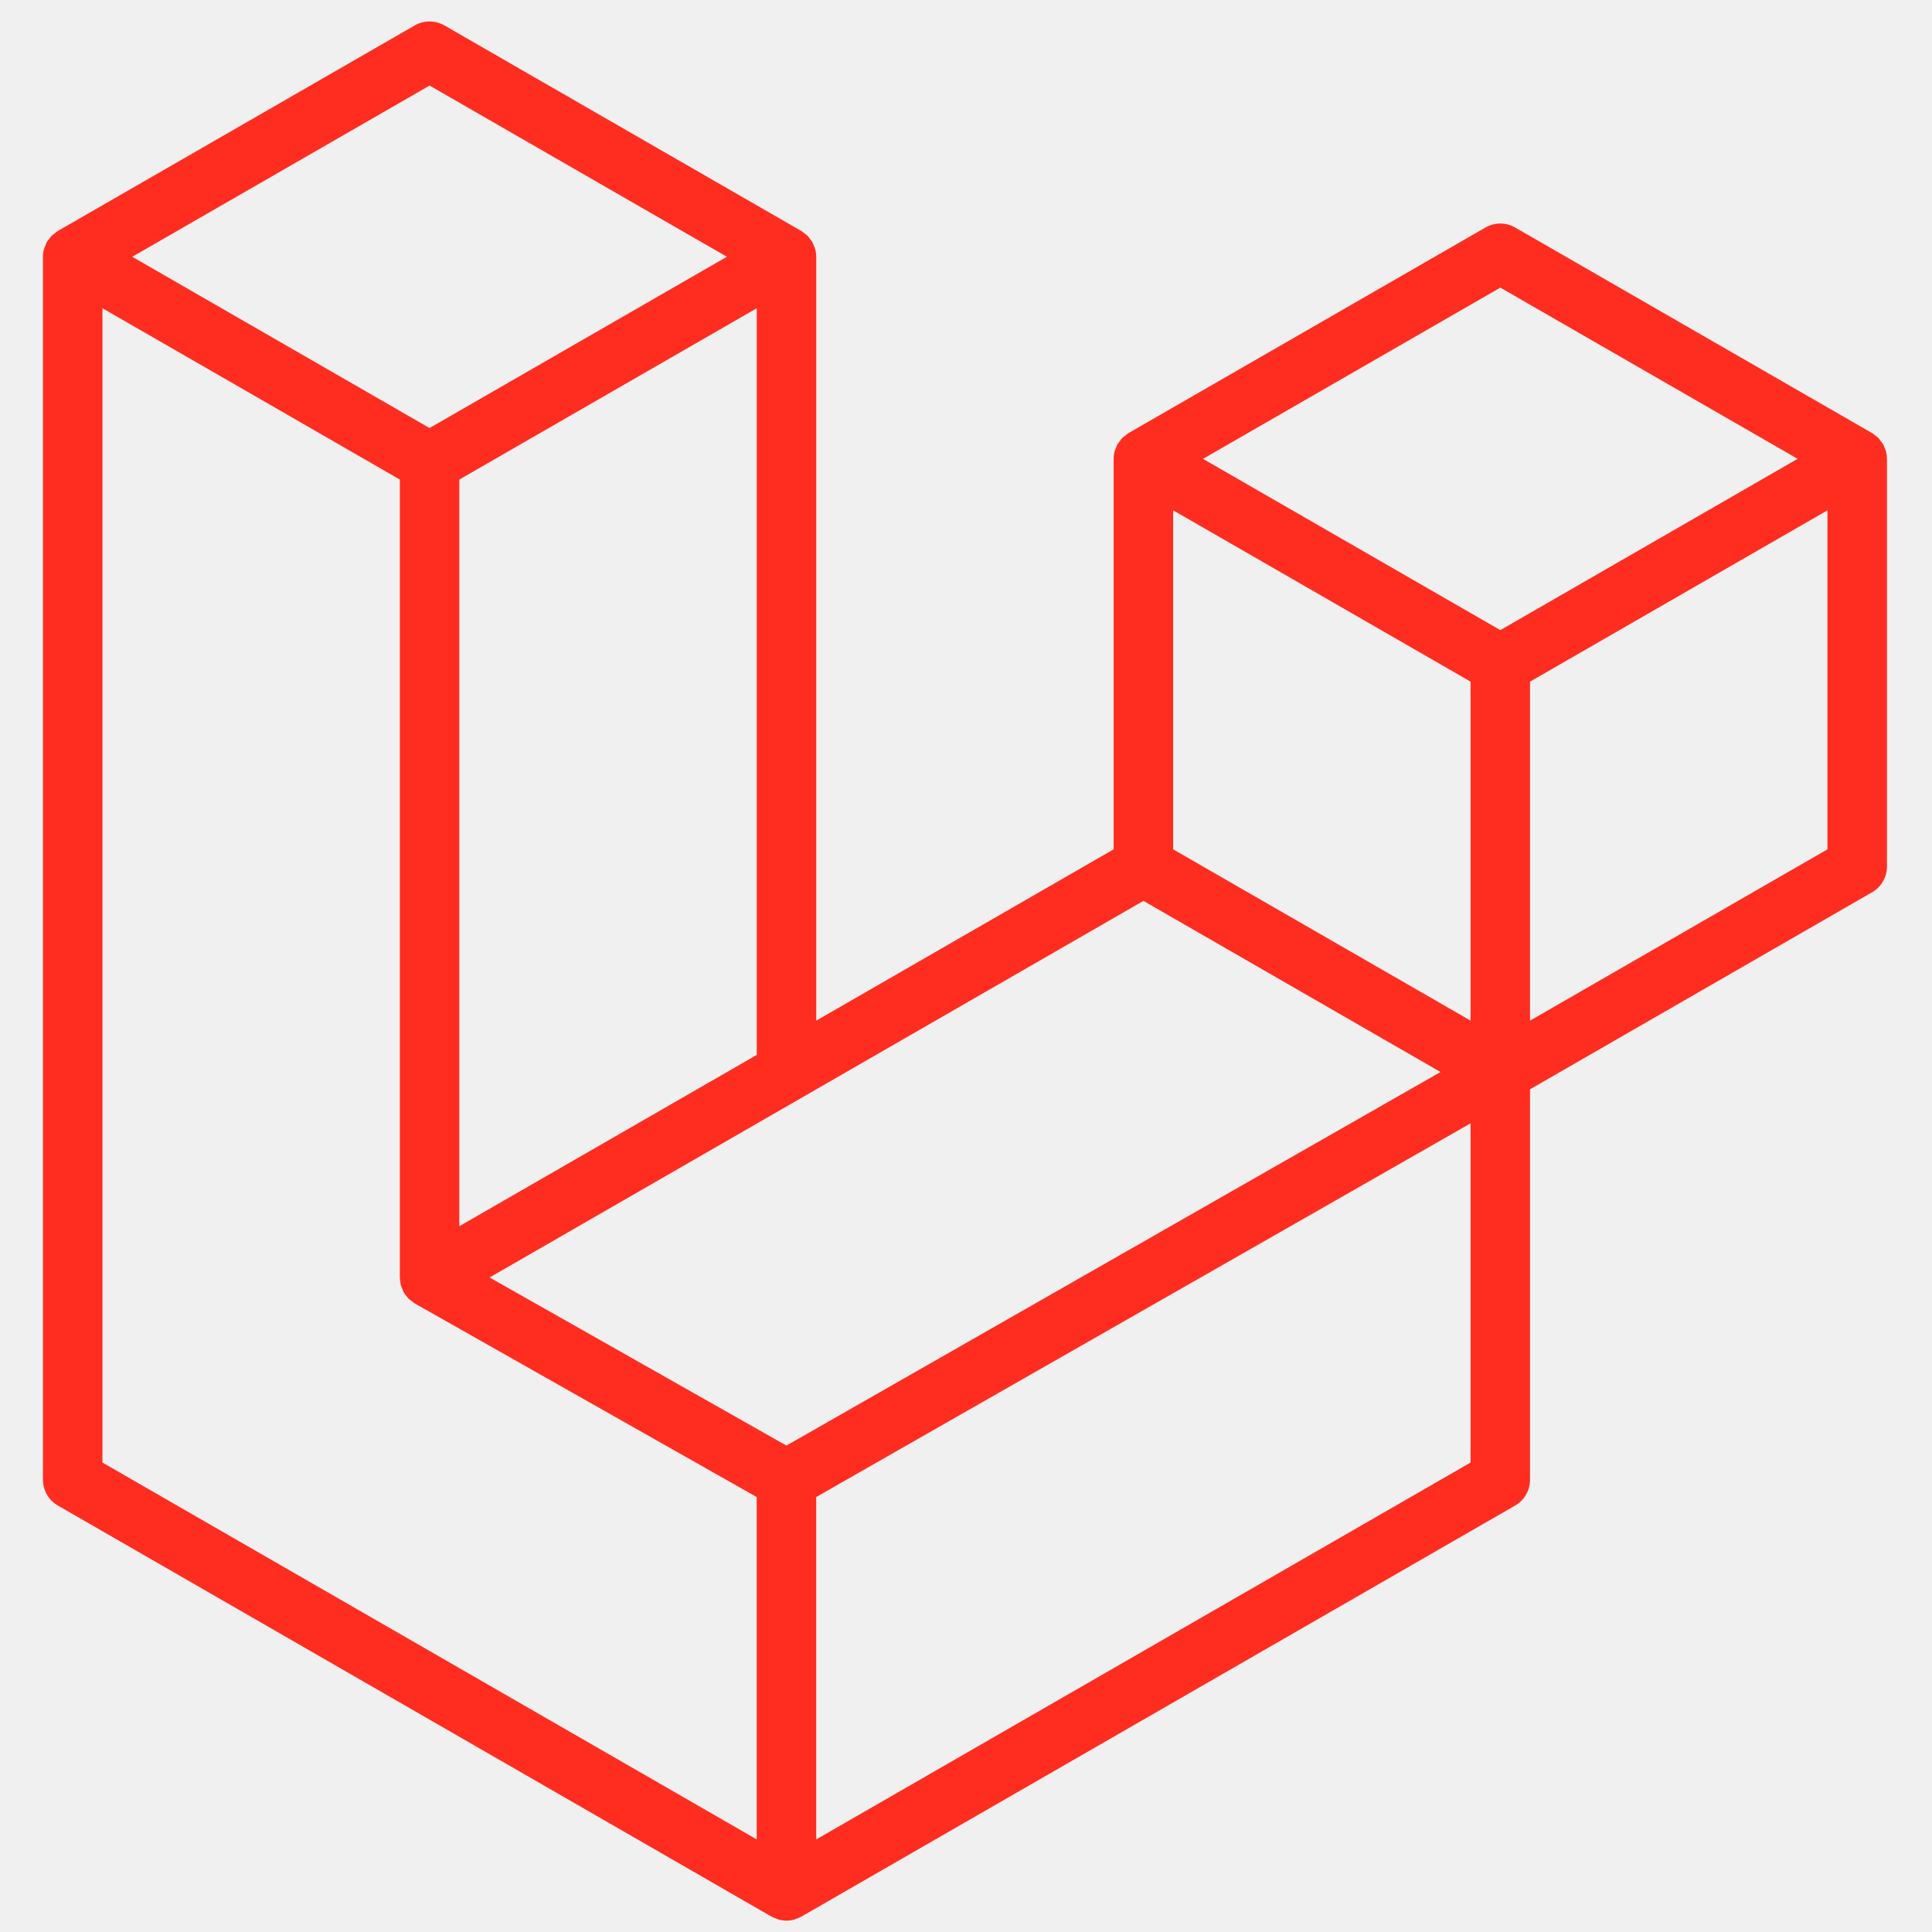
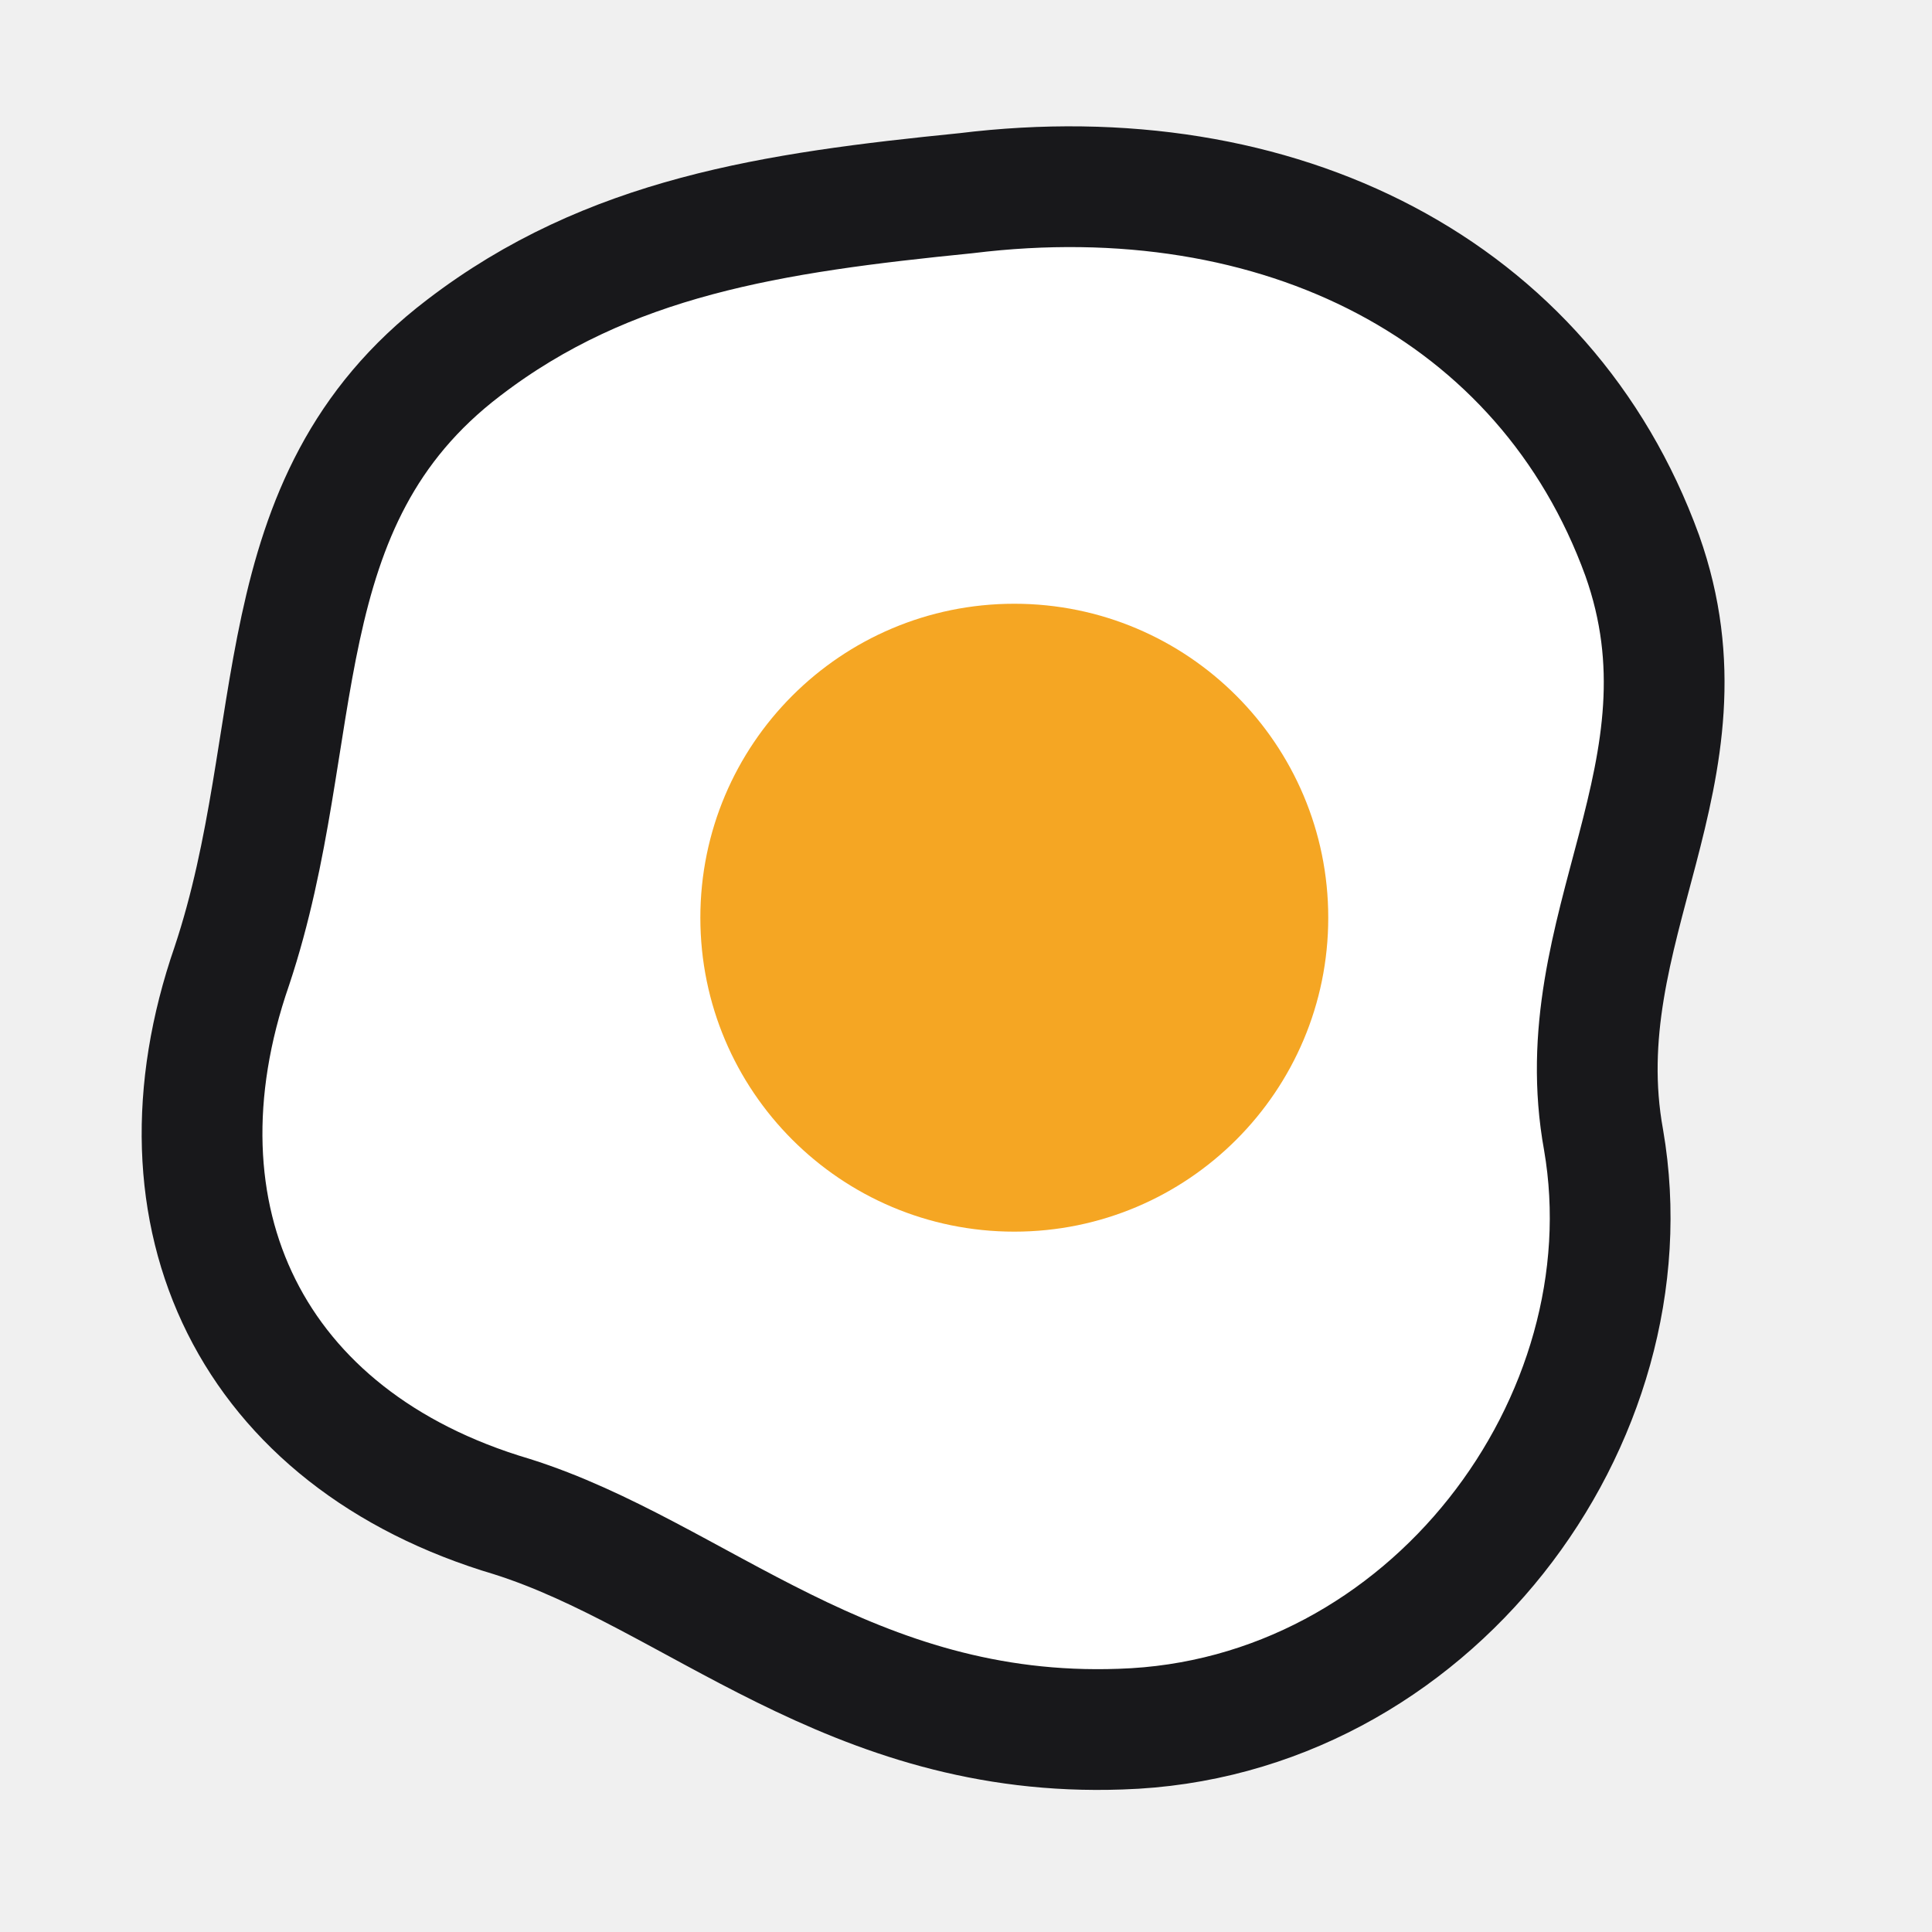
- <svg xmlns="http://www.w3.org/2000/svg" width="166" height="166" viewBox="0 0 166 166" fill="none">
-   <path fill-rule="evenodd" clip-rule="evenodd" d="M162.041 38.759C162.099 38.977 162.129 39.201 162.13 39.426V74.452C162.13 74.902 162.011 75.344 161.786 75.733C161.561 76.122 161.237 76.444 160.847 76.668L131.462 93.594V127.141C131.462 128.054 130.977 128.897 130.186 129.357L68.847 164.683C68.707 164.763 68.554 164.814 68.401 164.868C68.343 164.887 68.289 164.922 68.228 164.938C67.8 165.051 67.349 165.051 66.92 164.938C66.85 164.919 66.786 164.881 66.719 164.855C66.579 164.804 66.432 164.76 66.298 164.683L4.972 129.357C4.583 129.133 4.259 128.81 4.034 128.421C3.808 128.032 3.69 127.591 3.689 127.141L3.689 22.063C3.689 21.834 3.721 21.61 3.779 21.393C3.798 21.32 3.843 21.253 3.868 21.179C3.916 21.045 3.961 20.908 4.031 20.783C4.079 20.7 4.149 20.633 4.206 20.557C4.28 20.454 4.347 20.349 4.433 20.26C4.506 20.186 4.602 20.132 4.685 20.068C4.778 19.992 4.861 19.909 4.966 19.848L35.633 2.185C36.022 1.961 36.462 1.844 36.91 1.844C37.358 1.844 37.798 1.961 38.186 2.185L68.851 19.848H68.857C68.959 19.912 69.045 19.992 69.138 20.065C69.221 20.129 69.313 20.186 69.387 20.257C69.476 20.349 69.54 20.454 69.616 20.557C69.671 20.633 69.744 20.7 69.789 20.783C69.862 20.911 69.904 21.045 69.955 21.179C69.98 21.253 70.025 21.32 70.044 21.396C70.103 21.614 70.133 21.838 70.133 22.063V87.694L95.686 72.974V39.423C95.686 39.2 95.718 38.973 95.775 38.759C95.798 38.683 95.839 38.615 95.865 38.542C95.916 38.408 95.96 38.271 96.031 38.146C96.079 38.063 96.149 37.996 96.203 37.92C96.279 37.818 96.343 37.712 96.433 37.623C96.506 37.549 96.599 37.495 96.681 37.431C96.777 37.355 96.86 37.272 96.962 37.211L127.633 19.548C128.021 19.324 128.461 19.206 128.91 19.206C129.358 19.206 129.798 19.324 130.186 19.548L160.85 37.211C160.959 37.275 161.042 37.355 161.137 37.428C161.217 37.492 161.31 37.549 161.383 37.62C161.473 37.712 161.536 37.818 161.613 37.92C161.67 37.996 161.741 38.063 161.785 38.146C161.859 38.271 161.9 38.408 161.951 38.542C161.98 38.615 162.021 38.683 162.041 38.759ZM157.018 72.974V43.848L146.287 50.028L131.462 58.568V87.694L157.021 72.974H157.018ZM126.354 125.663V96.518L111.771 104.85L70.13 128.626V158.046L126.354 125.663ZM8.801 26.485V125.663L65.018 158.043V128.629L35.649 112L35.64 111.994L35.627 111.988C35.528 111.93 35.445 111.847 35.353 111.777C35.273 111.713 35.18 111.662 35.11 111.592L35.104 111.582C35.021 111.502 34.963 111.403 34.893 111.314C34.829 111.228 34.753 111.154 34.702 111.065L34.699 111.055C34.641 110.96 34.606 110.845 34.565 110.736C34.523 110.64 34.469 110.551 34.443 110.449C34.411 110.328 34.405 110.197 34.392 110.072C34.379 109.976 34.354 109.881 34.354 109.785V109.778V41.205L19.532 32.662L8.801 26.485ZM36.913 7.35L11.364 22.063L36.907 36.777L62.453 22.06L36.907 7.35H36.913ZM50.2 99.174L65.022 90.637V26.485L54.291 32.665L39.466 41.205V105.357L50.2 99.174ZM128.91 24.713L103.363 39.426L128.91 54.14L154.453 39.423L128.91 24.713ZM126.354 58.568L111.529 50.028L100.798 43.848V72.974L115.619 81.511L126.354 87.694V58.568ZM67.571 124.205L105.042 102.803L123.772 92.109L98.245 77.405L68.854 94.334L42.066 109.762L67.571 124.205Z" fill="#FF2D20" />
+ <svg xmlns="http://www.w3.org/2000/svg" viewBox="0 0 40 40" width="40" height="40">
+   <path d="M20 4c6.5-.8 12 2 14 7.5 1.6 4.5-1.6 7.7-.8 12.1 1 5.8-3.6 12-10 12.2-5.6.2-8.8-3.2-12.6-4.4C5.2 29.8 3 25.2 4.8 20c1.6-4.8.6-9.6 4.8-12.8C12.6 4.9 16 4.4 20 4Z" fill="#fff" stroke="#18181b" stroke-width="2.5" stroke-linejoin="round" />
+   <circle cx="21" cy="19" r="6.5" fill="#f5a623" />
</svg>
